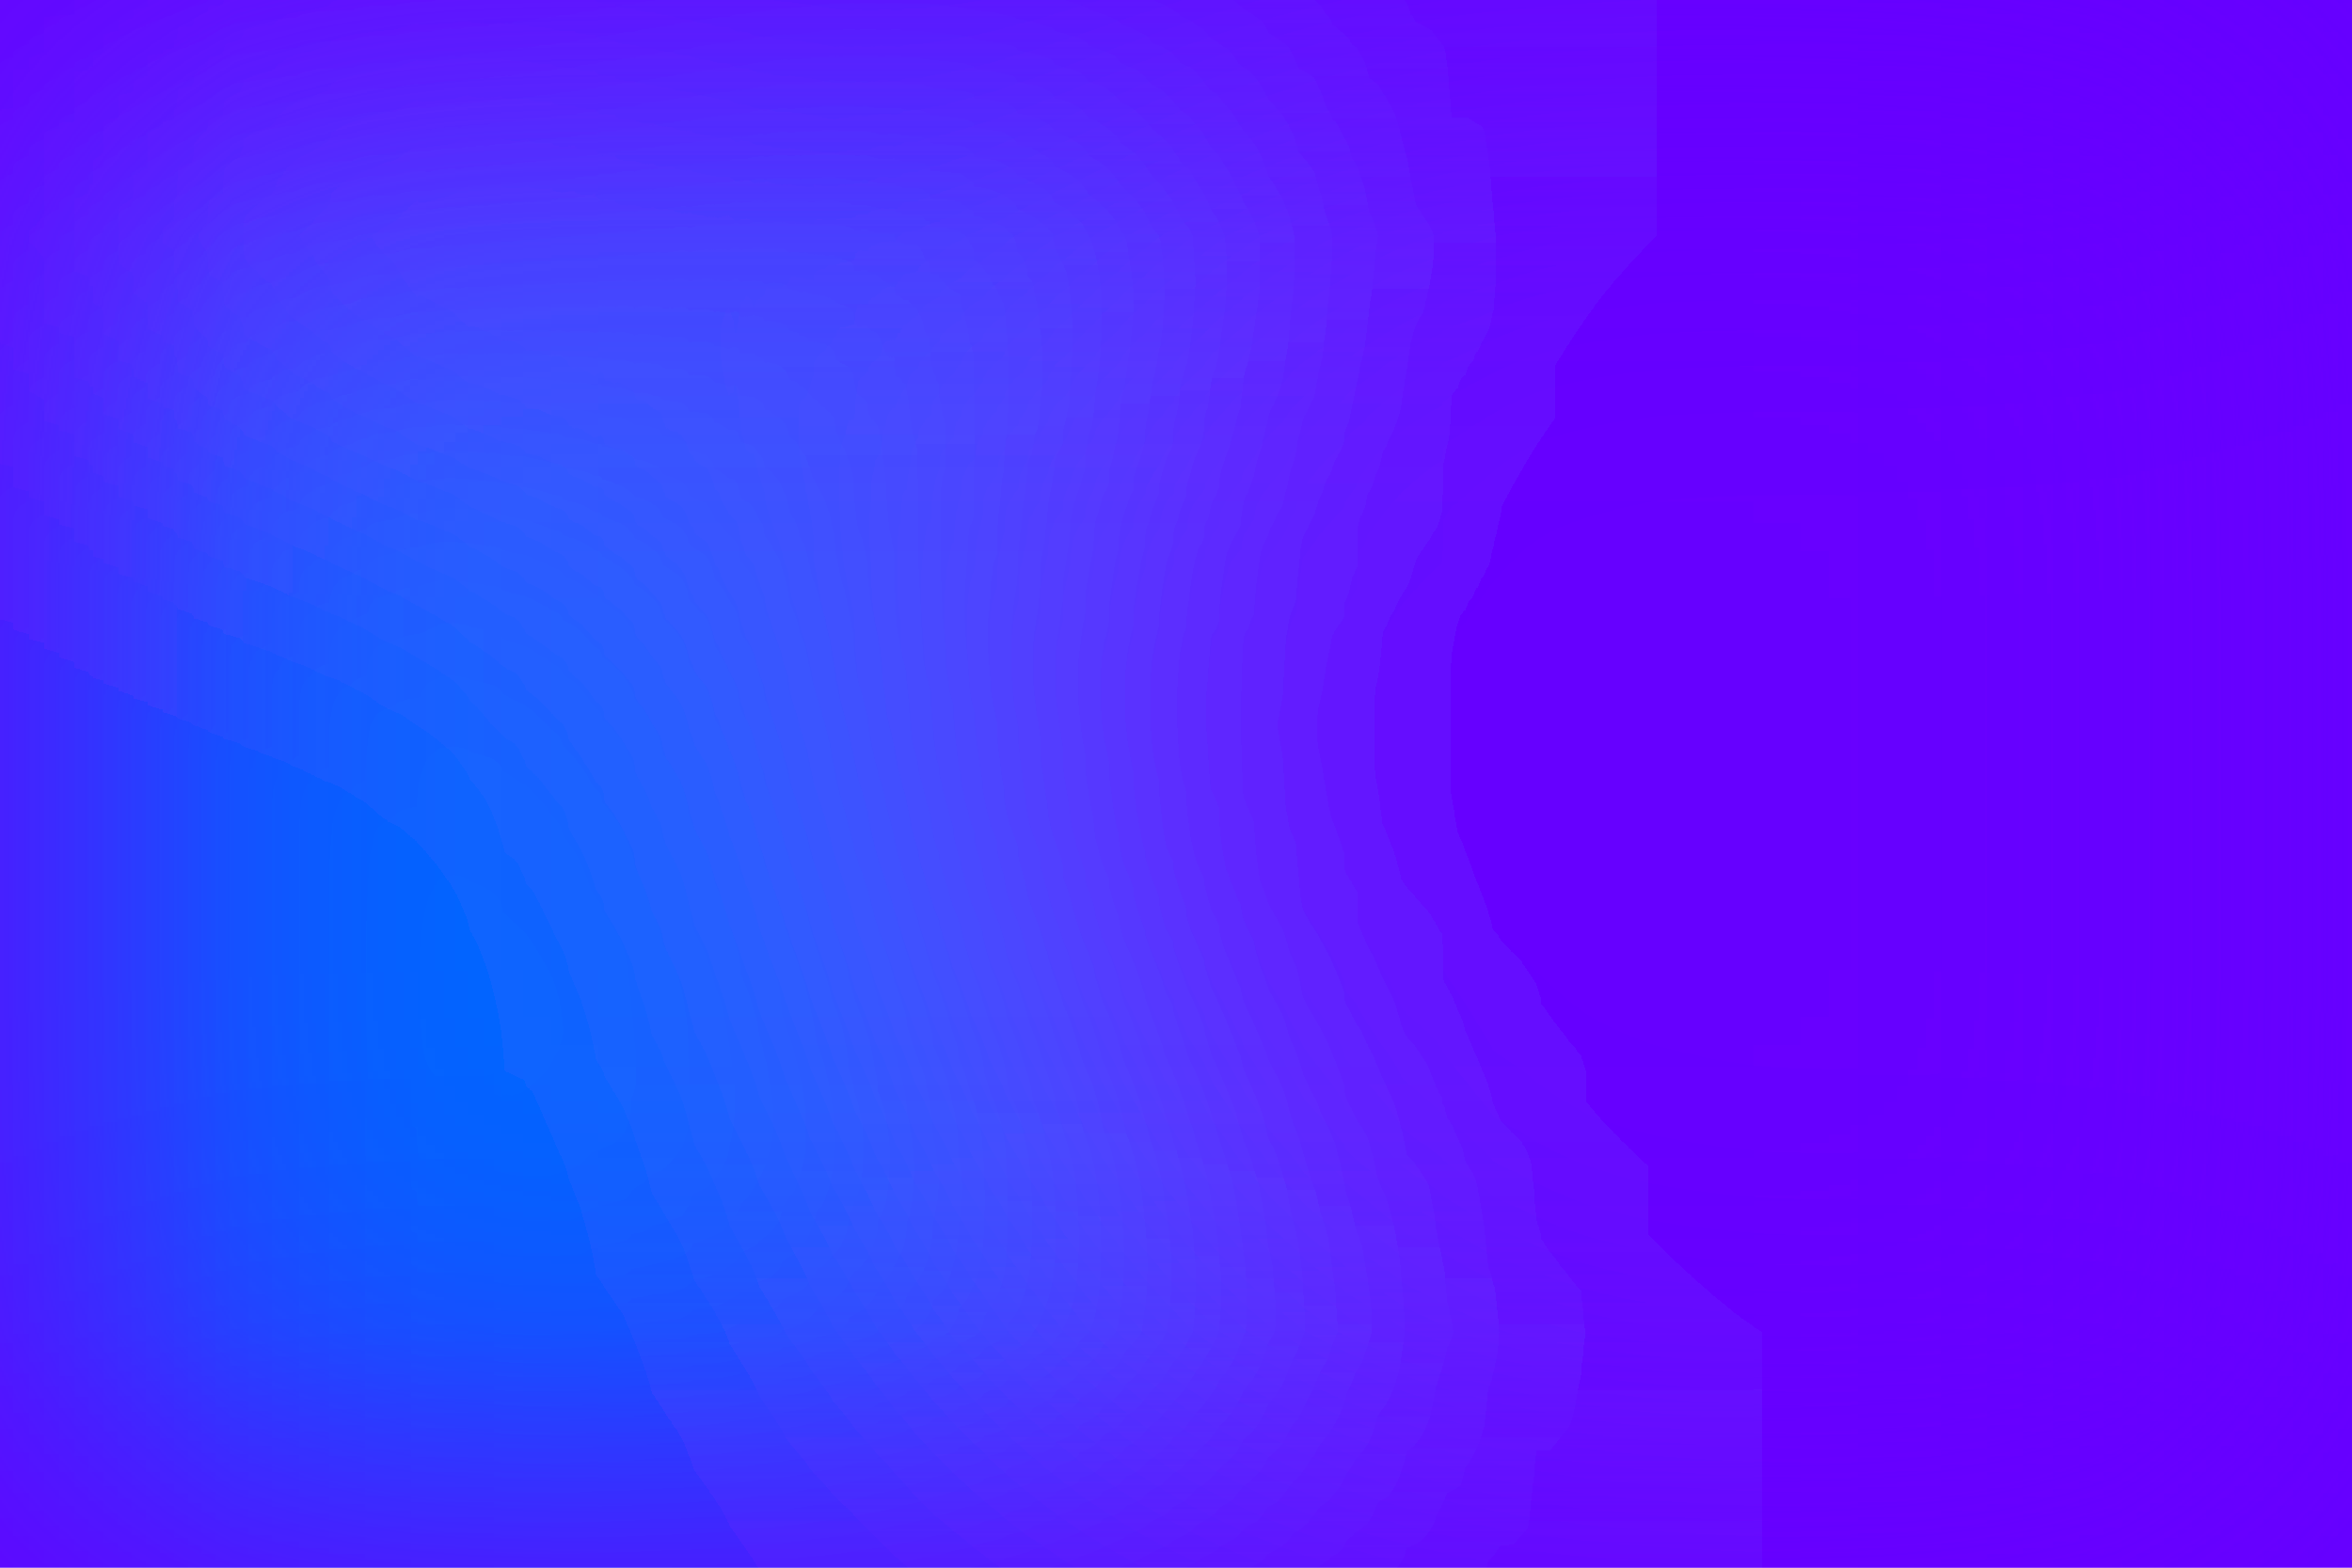
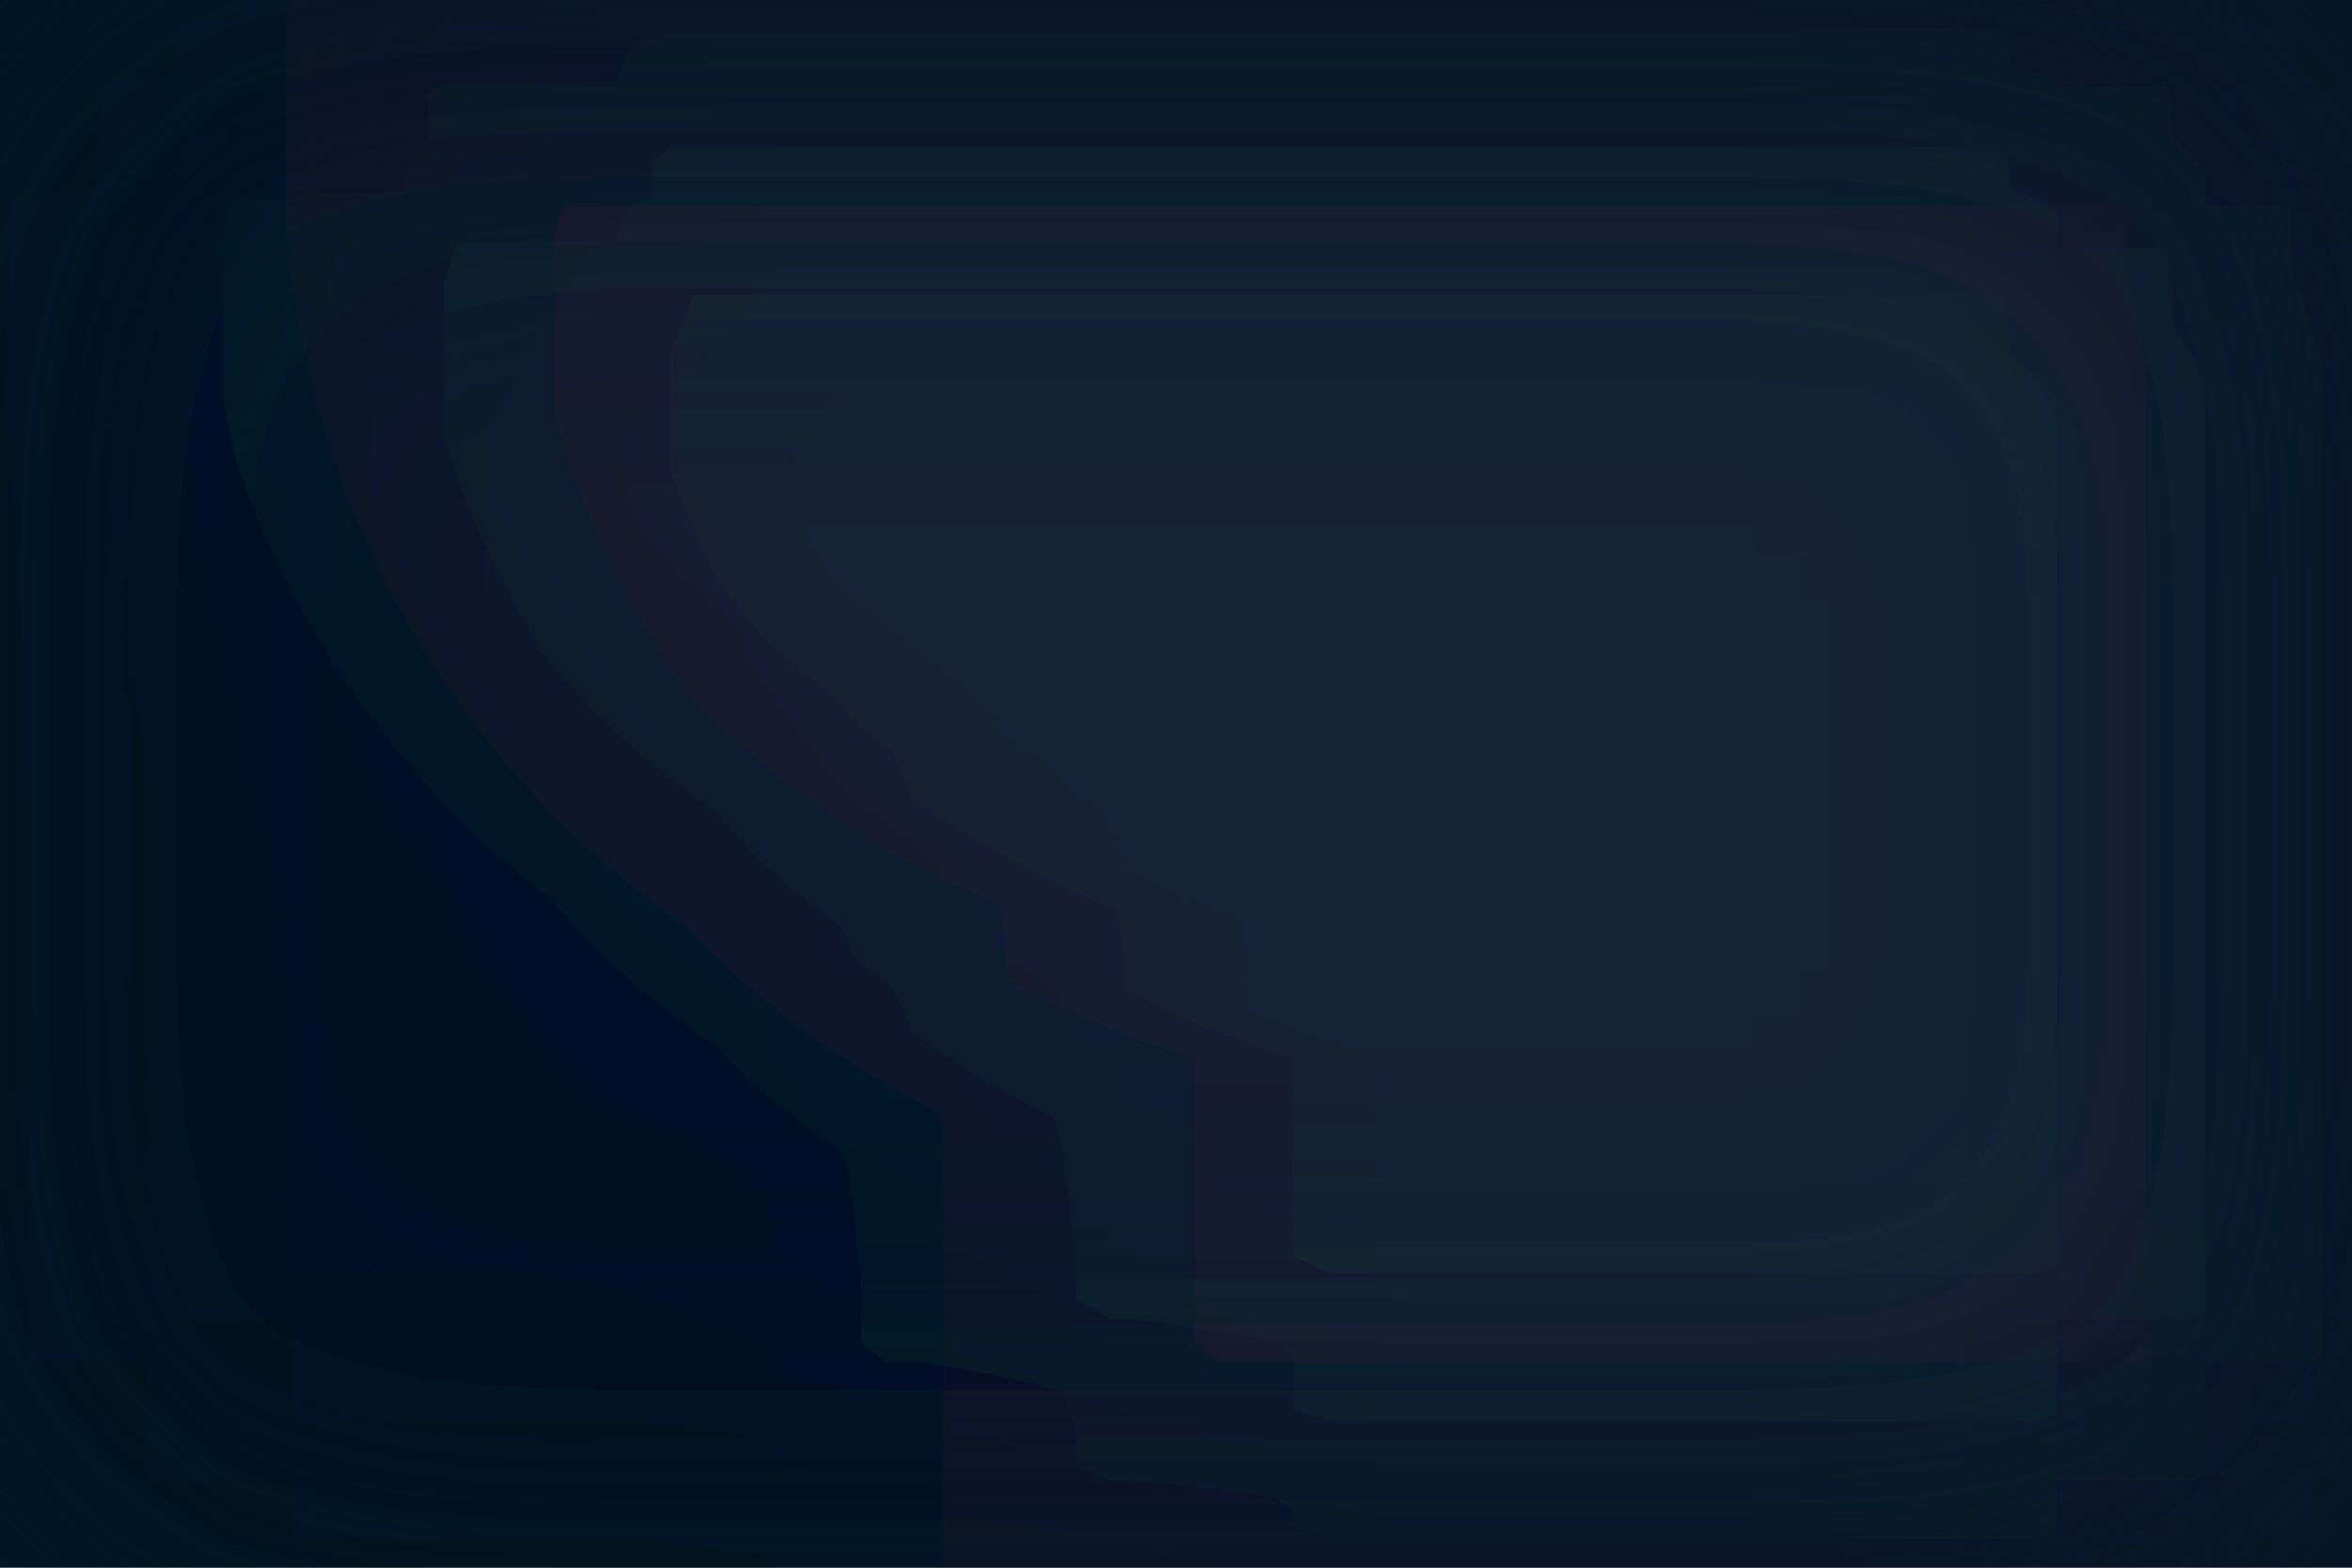
<svg xmlns="http://www.w3.org/2000/svg" id="visual" viewBox="0 0 900 600" width="900" height="600" version="1.1">
  <defs>
    <filter id="blur1" x="-10%" y="-10%" width="120%" height="120%">
      <feFlood flood-opacity="0" result="BackgroundImageFix" />
      <feBlend mode="normal" in="SourceGraphic" in2="BackgroundImageFix" result="shape" />
      <feGaussianBlur stdDeviation="161" result="effect1_foregroundBlur" />
    </filter>
  </defs>
-   <rect width="900" height="600" fill="#6600FF" />
+   <rect width="900" height="600" fill="#001122" />
  <g filter="url(#blur1)">
-     <circle cx="615" cy="459" fill="#0066FF" r="357" />
-     <circle cx="228" cy="92" fill="#6600FF" r="357" />
-     <circle cx="887" cy="574" fill="#0066FF" r="357" />
-     <circle cx="625" cy="4" fill="#0066FF" r="357" />
-     <circle cx="725" cy="283" fill="#6600FF" r="357" />
-     <circle cx="26" cy="434" fill="#0066FF" r="357" />
+     <circle cx="228" cy="1" fill="#122334" r="357" />
+     <circle cx="898" cy="267" fill="#001122" r="357" />
+     <circle cx="435" cy="529" fill="#122334" r="357" />
+     <circle cx="620" cy="361" fill="#122334" r="357" />
+     <circle cx="76" cy="374" fill="#001122" r="357" />
+     <circle cx="511" cy="61" fill="#122334" r="357" />
  </g>
</svg>
